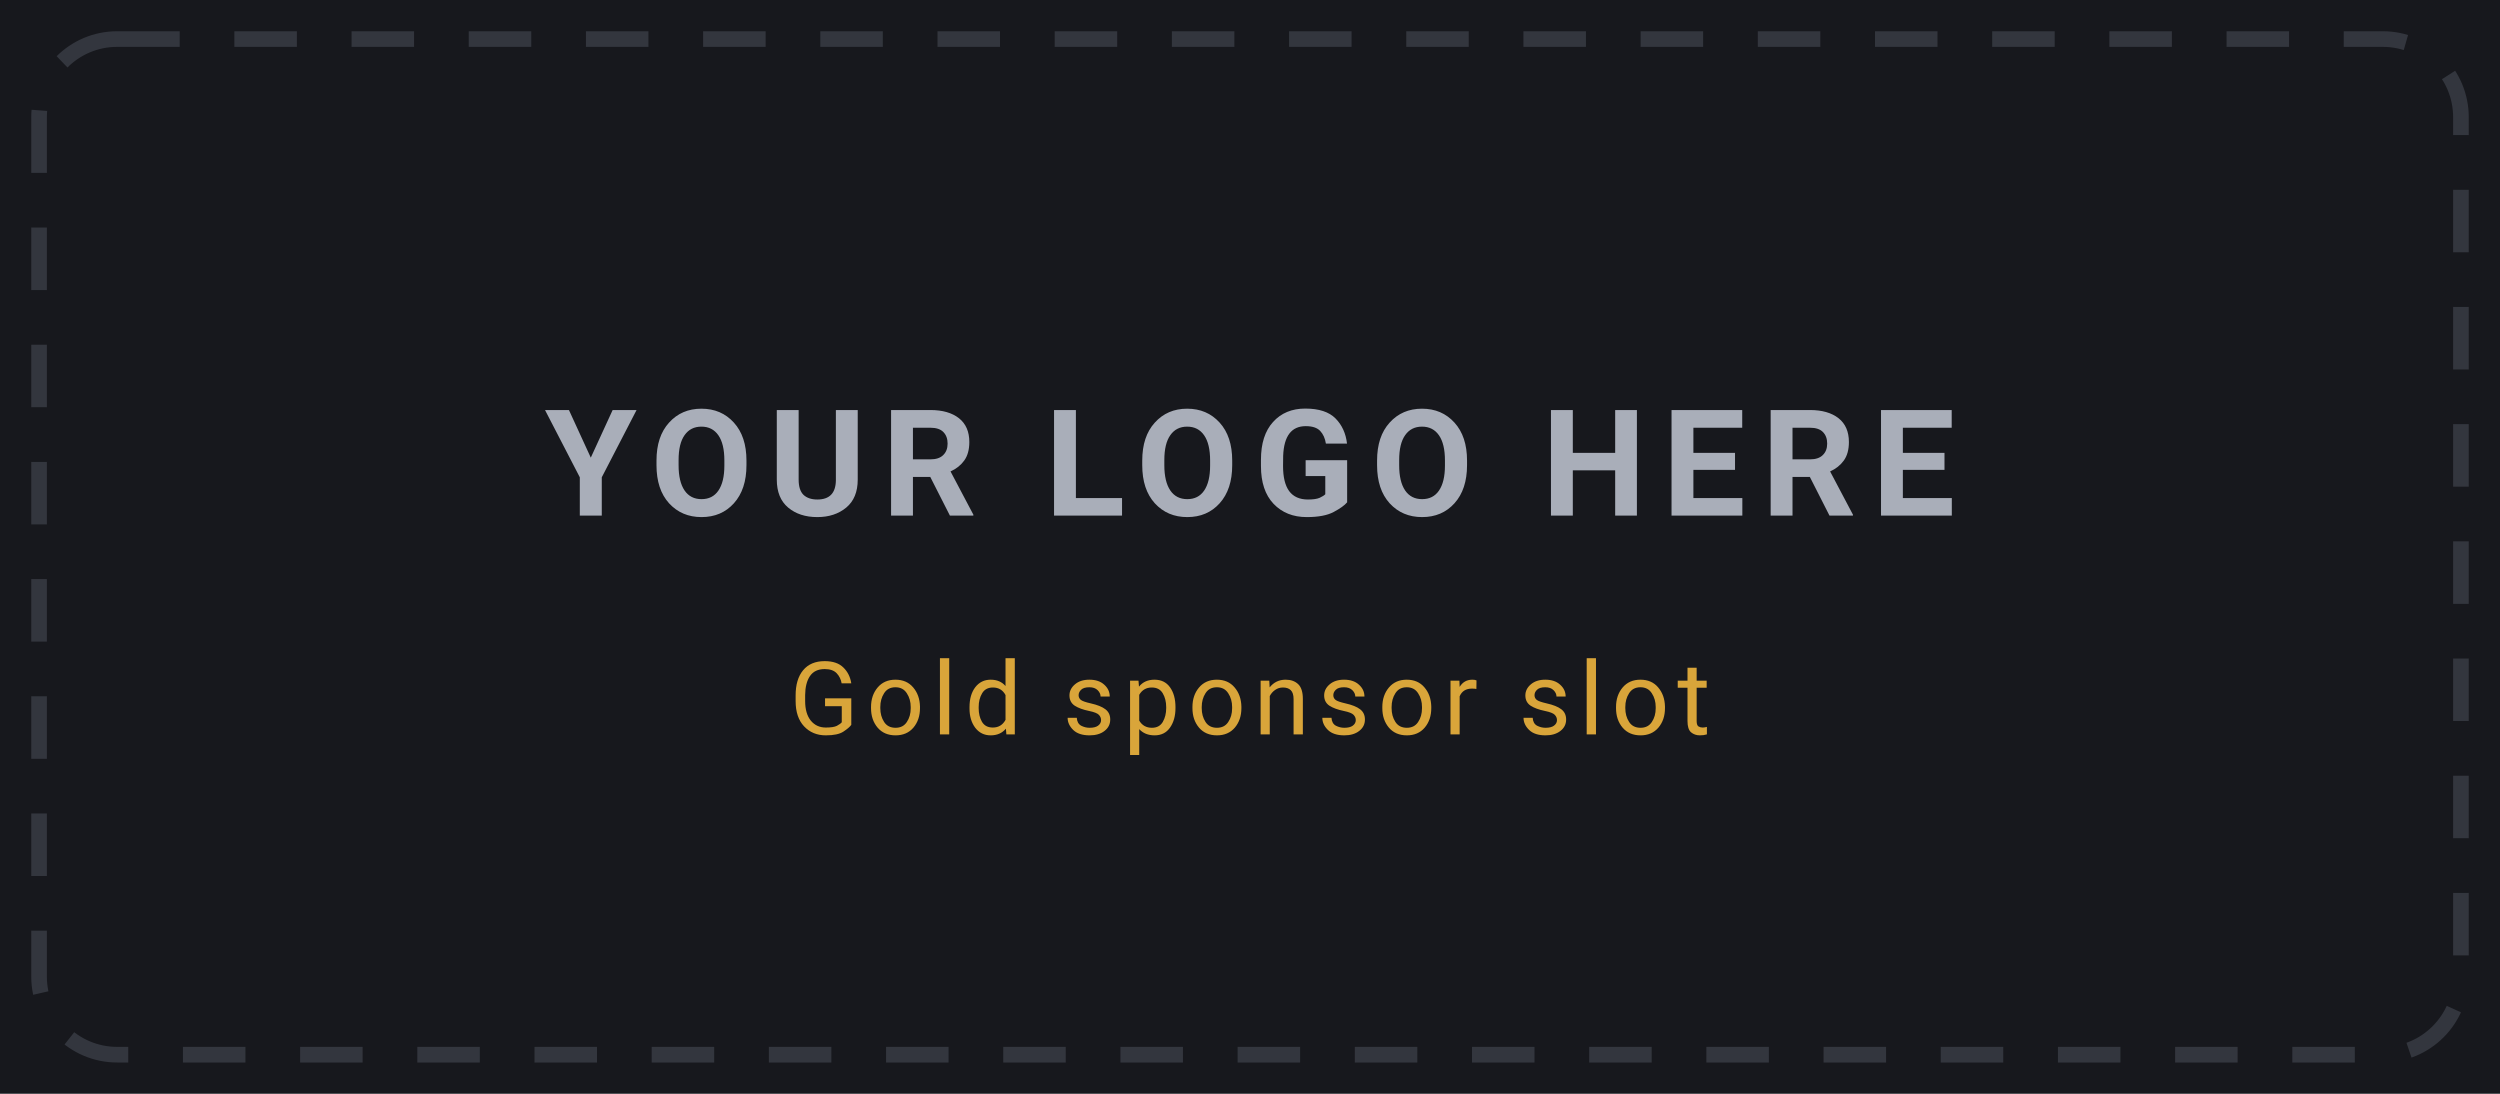
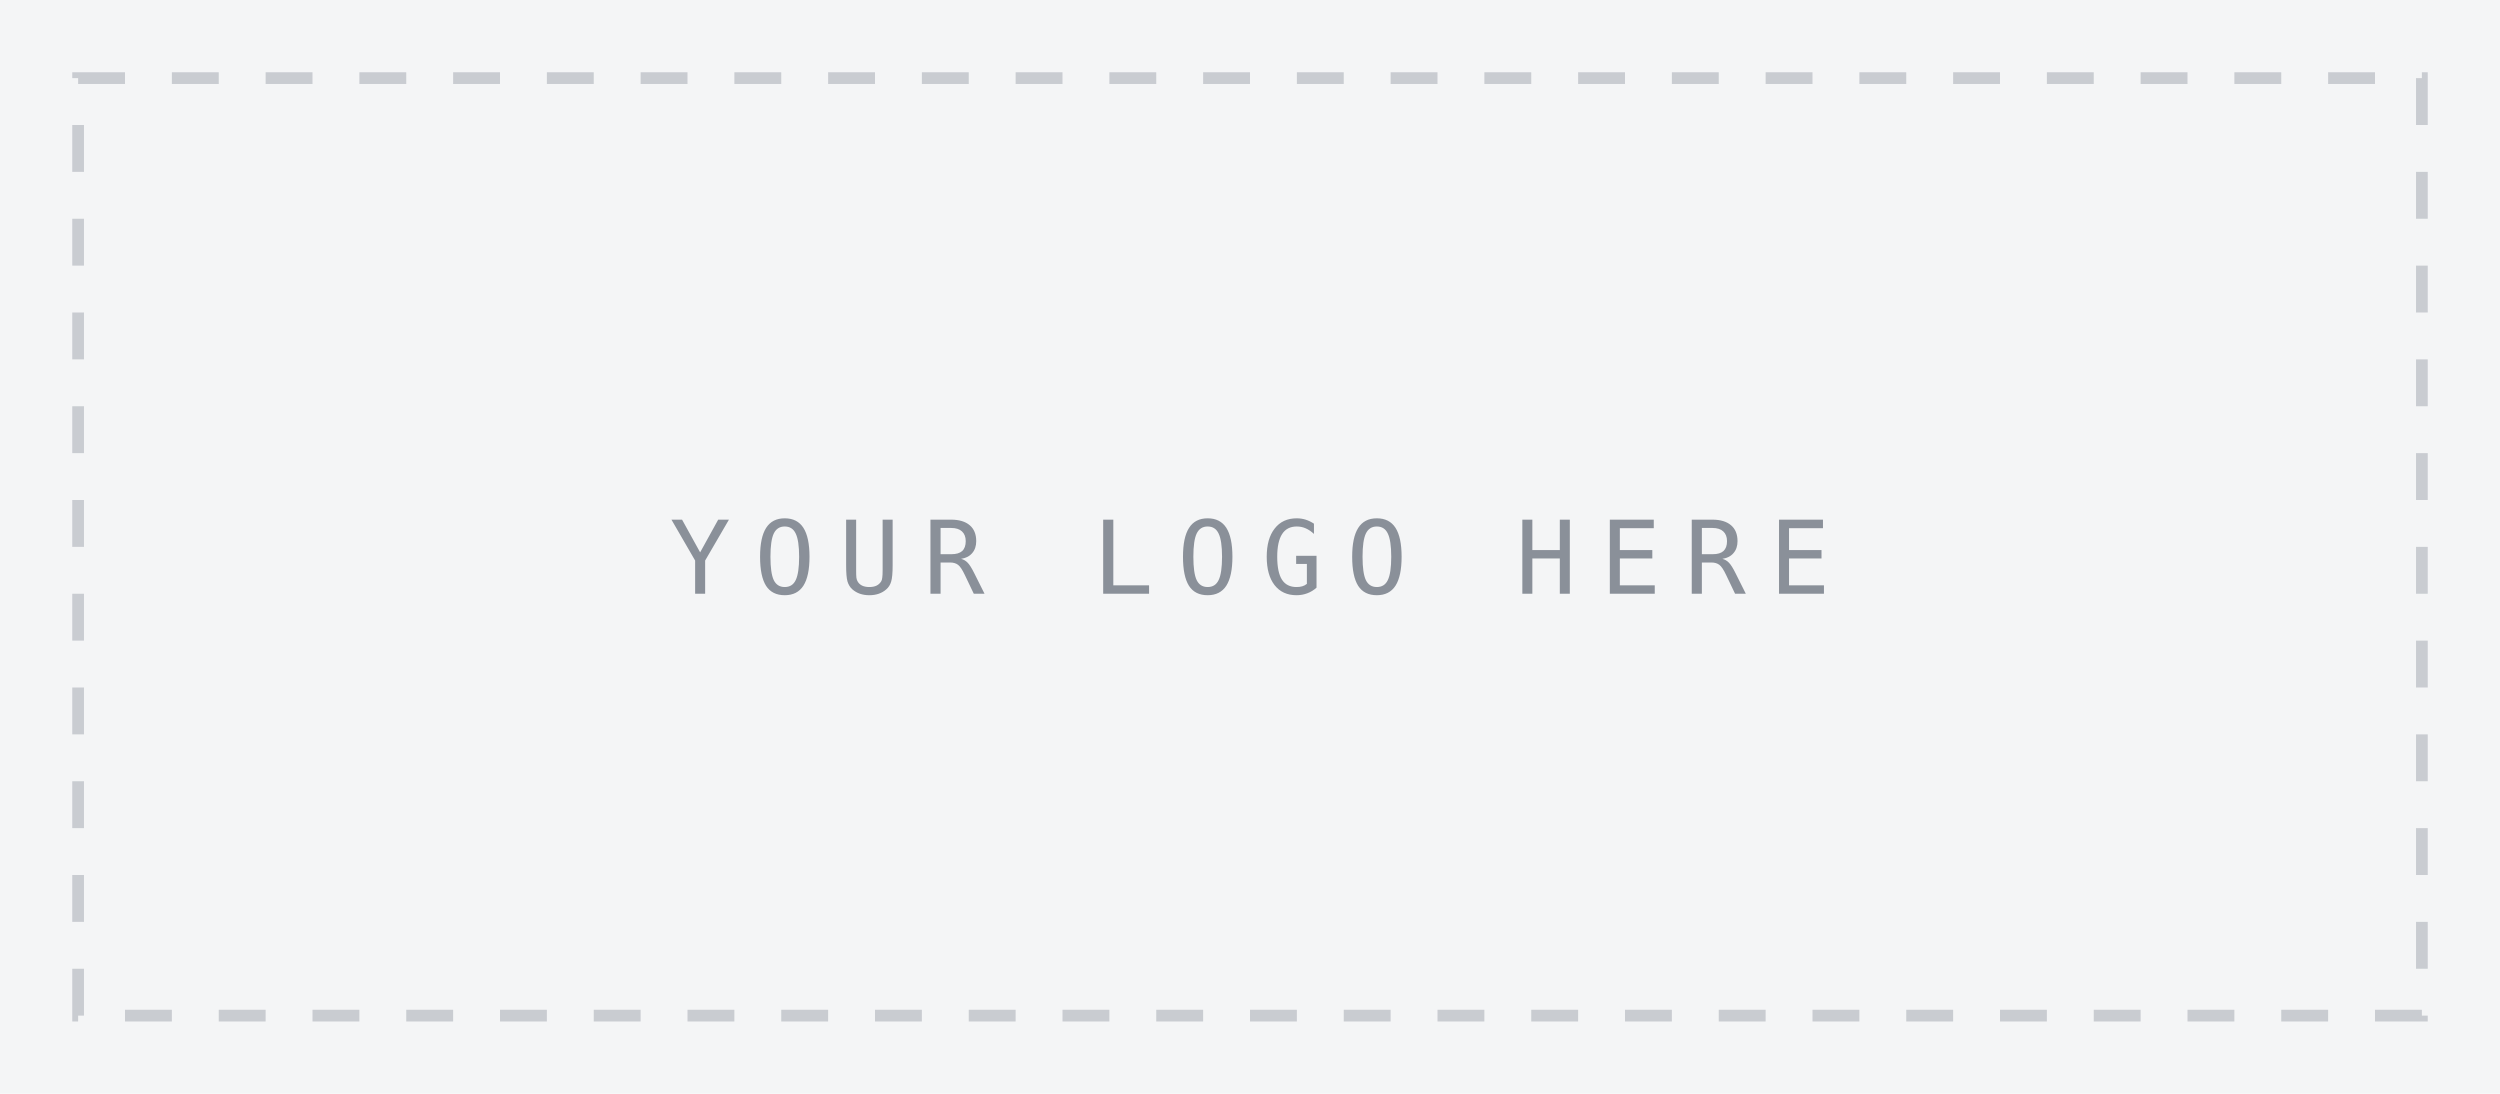
- <svg xmlns="http://www.w3.org/2000/svg" viewBox="0 0 320 140" role="img" aria-label="Reserved slot for a Gold sponsor logo">
-   <rect width="320" height="140" fill="#17181d" />
-   <rect x="5" y="5" width="310" height="130" rx="10" fill="none" stroke="#33363e" stroke-width="2" stroke-dasharray="8 7" />
-   <text x="160" y="66" text-anchor="middle" font-family="system-ui, Segoe UI, Roboto, Arial, sans-serif" font-size="19" font-weight="700" letter-spacing="2" fill="#a9aeb9">YOUR LOGO HERE</text>
-   <text x="160" y="94" text-anchor="middle" font-family="system-ui, Segoe UI, Roboto, Arial, sans-serif" font-size="13" letter-spacing="1" fill="#d9a53a">Gold sponsor slot</text>
+ <svg xmlns="http://www.w3.org/2000/svg" viewBox="0 0 320 140" role="img" aria-label="Open sponsor slot">
+   <rect width="320" height="140" fill="#f4f5f6" />
+   <rect x="10" y="10" width="300" height="120" fill="none" stroke="#c9ccd1" stroke-width="1.5" stroke-dasharray="6 6" />
+   <text x="160" y="76" text-anchor="middle" font-family="ui-monospace, SFMono-Regular, Menlo, Consolas, monospace" font-size="13" letter-spacing="3" fill="#8a9099">YOUR LOGO HERE</text>
</svg>
